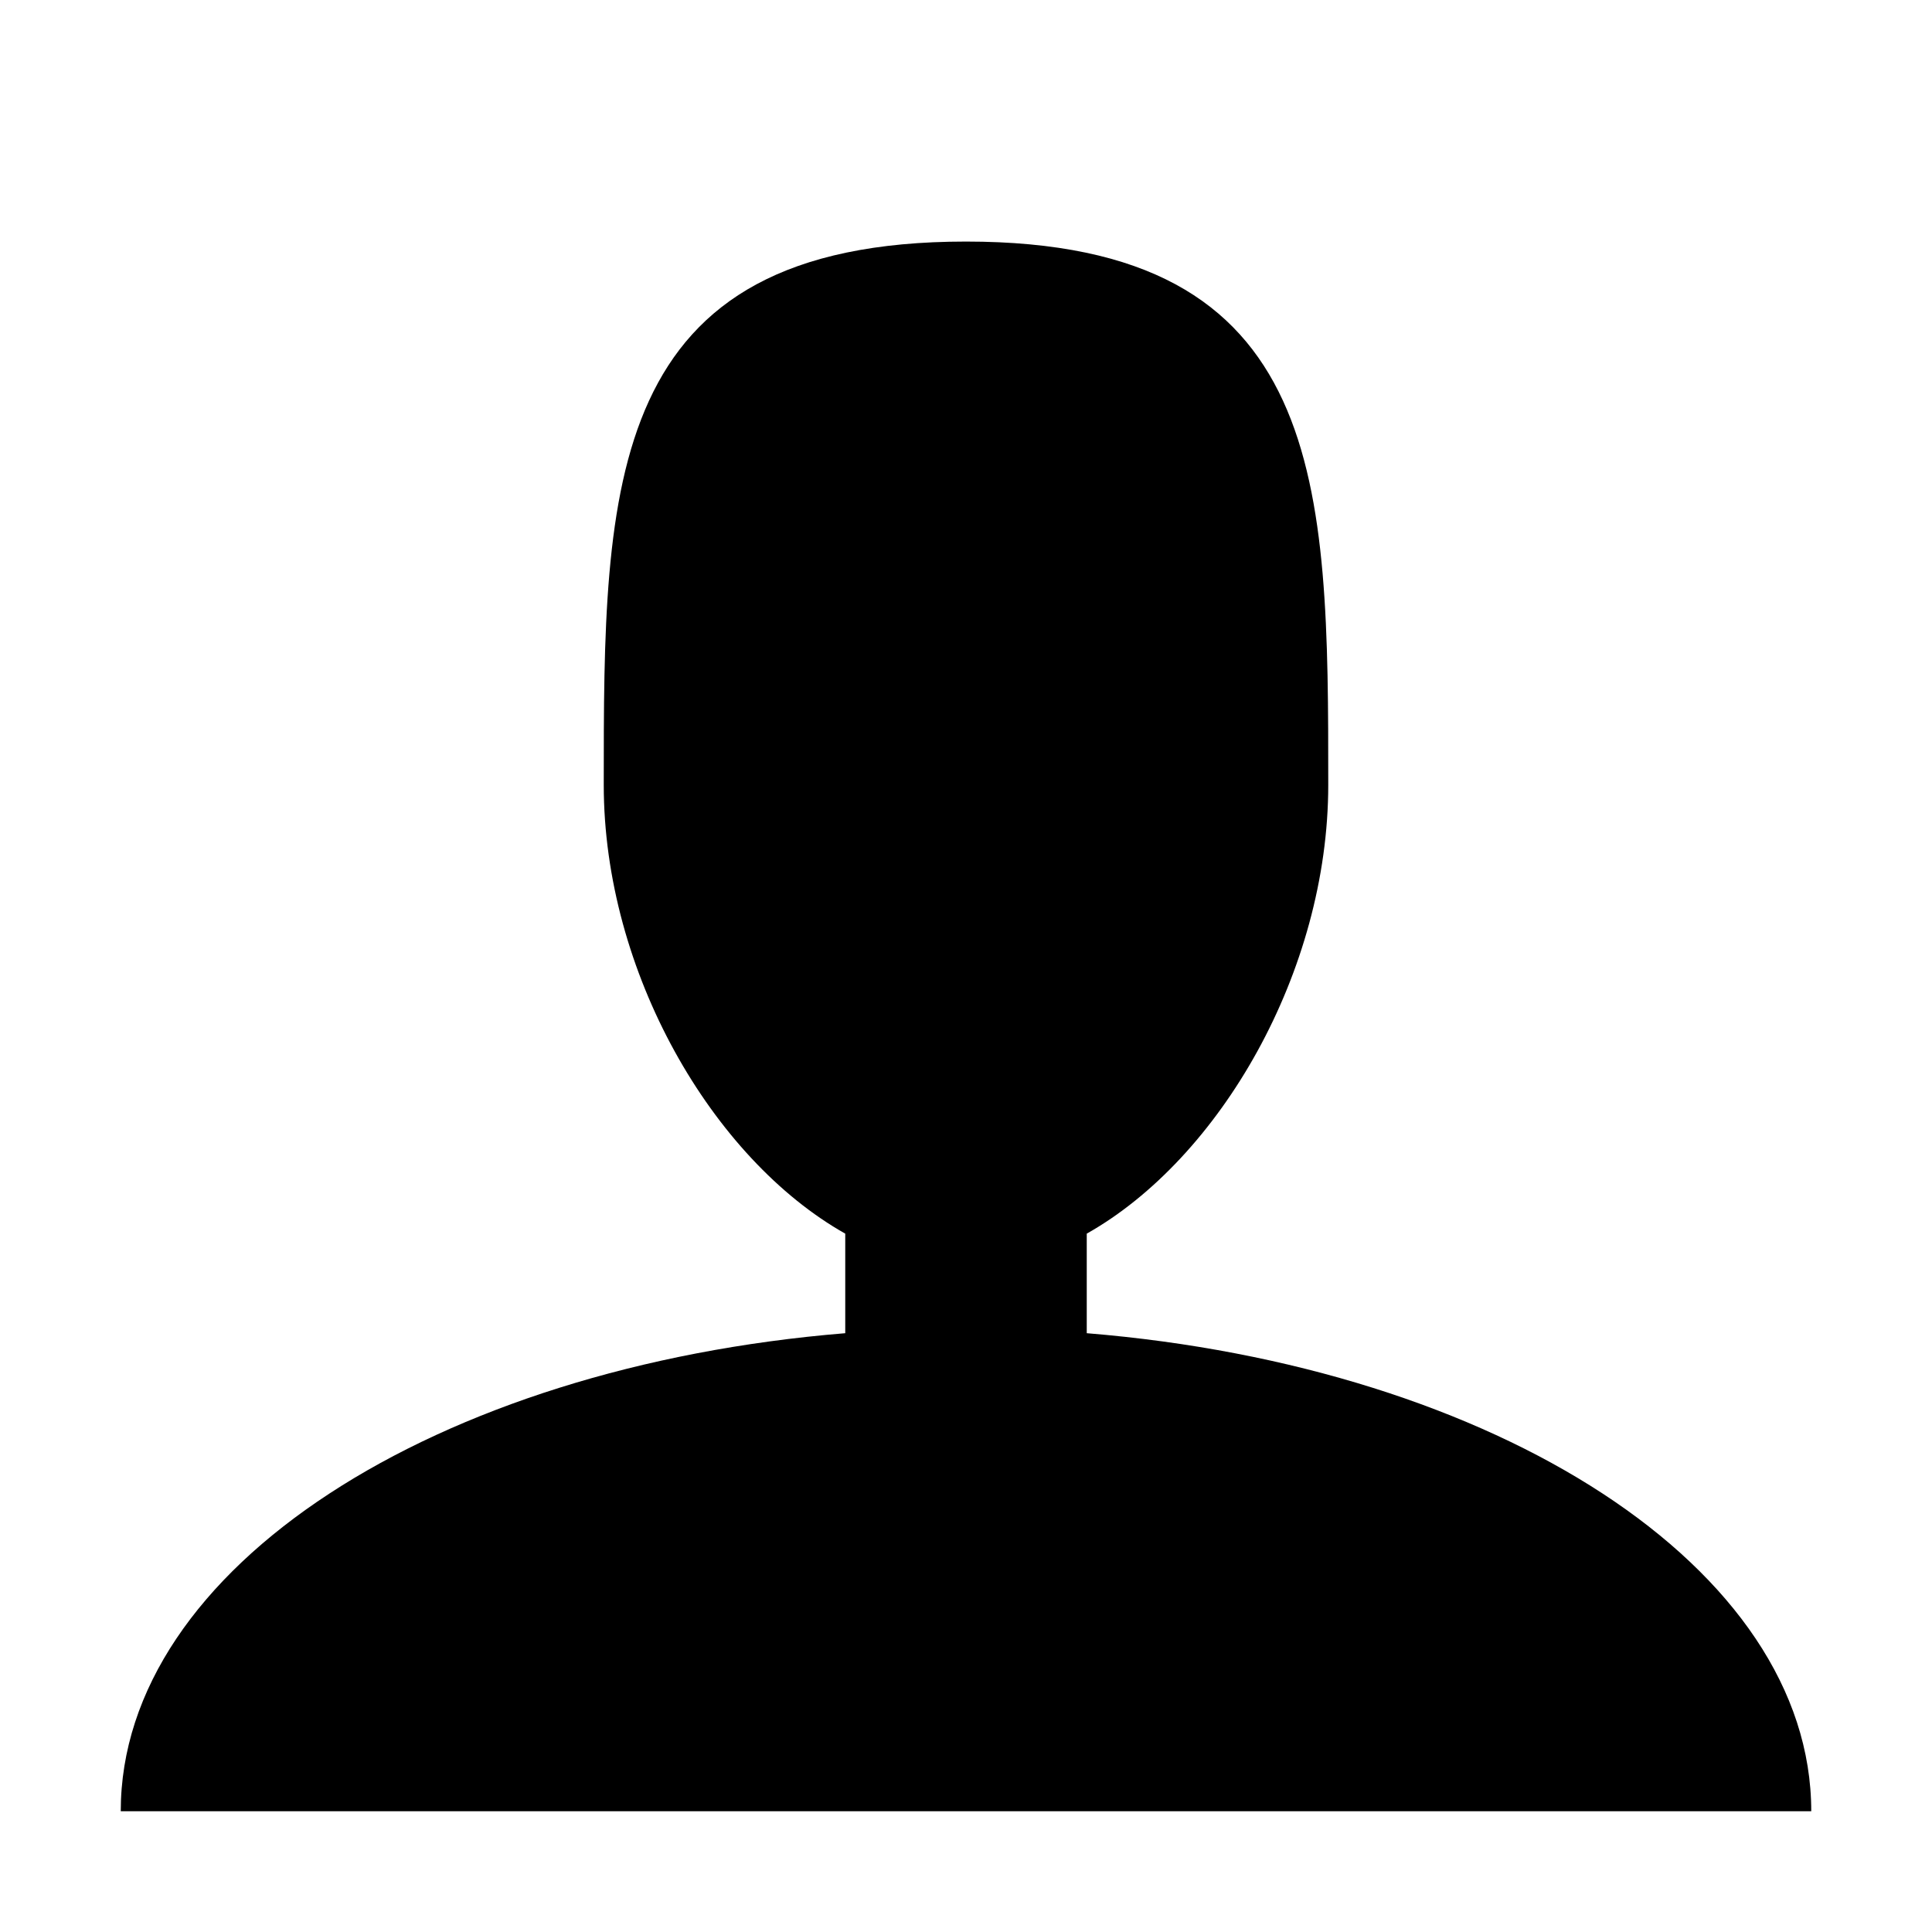
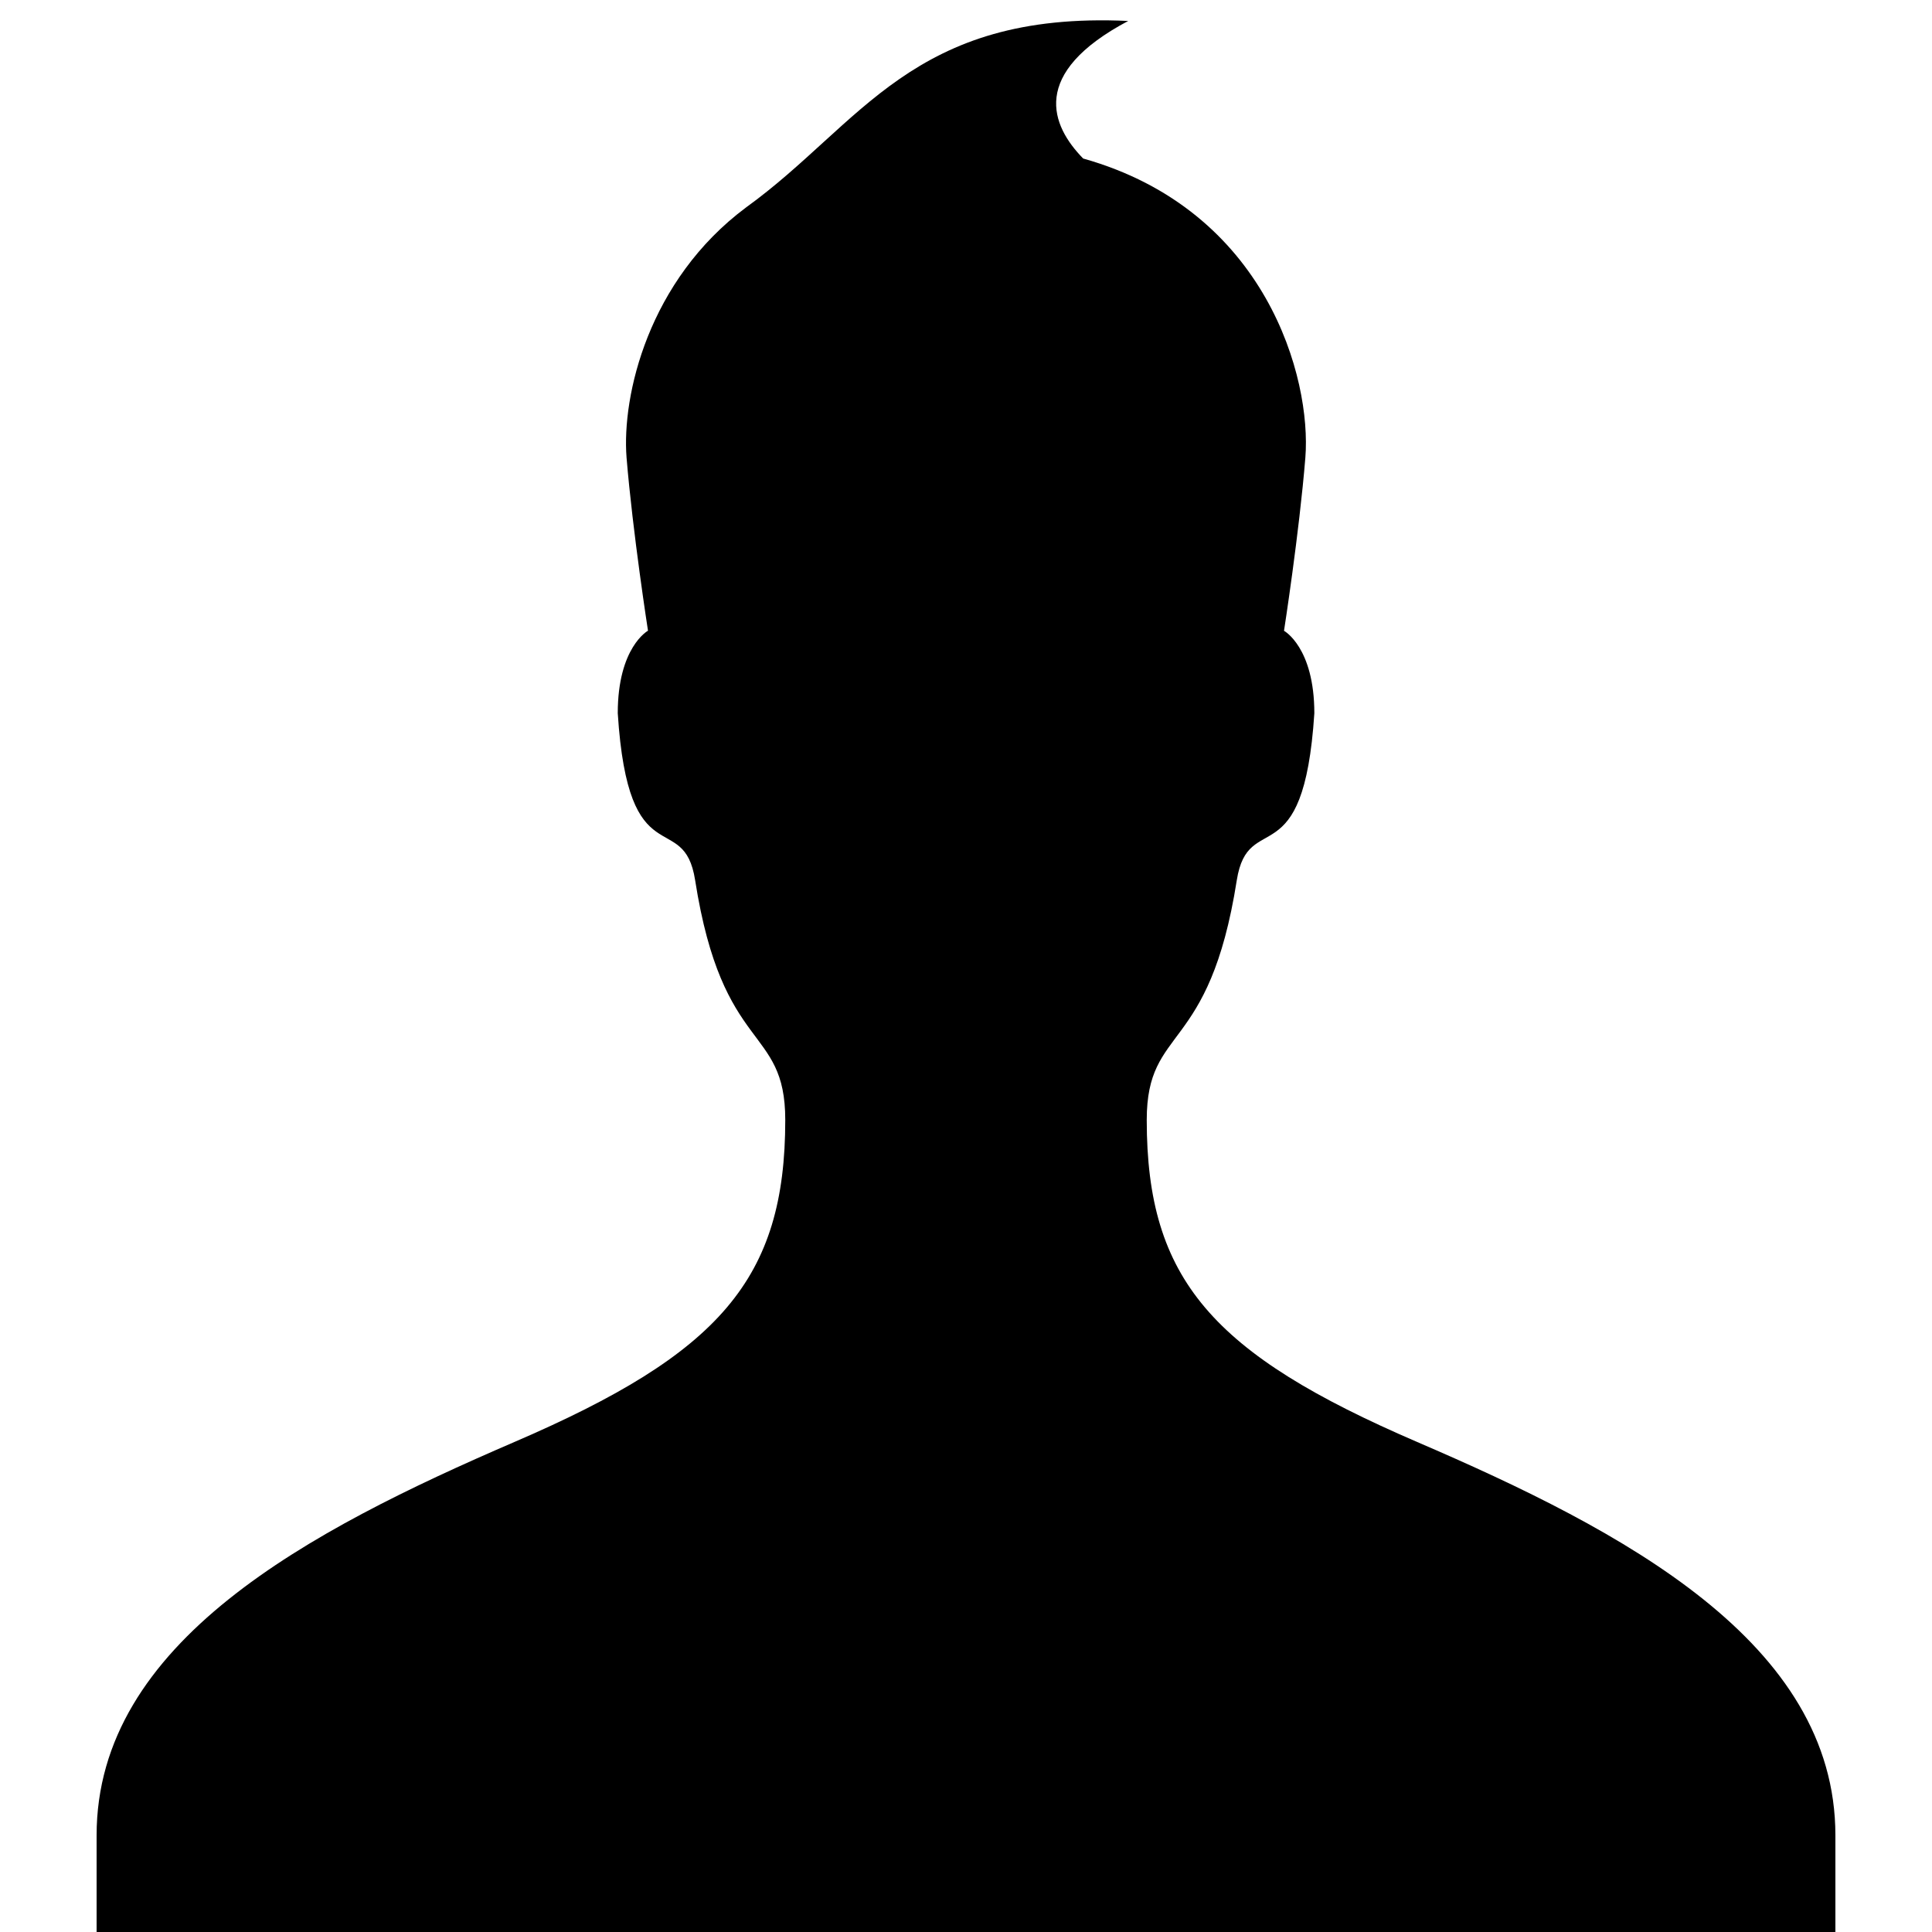
- <svg xmlns="http://www.w3.org/2000/svg" version="1.1" width="32" height="32" viewBox="0 0 32 32">
-   <path d="M18 22.082v-1.649c2.203-1.241 4-4.337 4-7.432 0-4.971 0-9-6-9s-6 4.029-6 9c0 3.096 1.797 6.191 4 7.432v1.649c-6.784 0.555-12 3.888-12 7.918h28c0-4.030-5.216-7.364-12-7.918z" />
+ <svg xmlns="http://www.w3.org/2000/svg" version="1.1" width="20" height="20" viewBox="0 0 20 20">
+   <path d="M7.725 2.146c-1.016 0.756-1.289 1.953-1.239 2.59 0.064 0.779 0.222 1.793 0.222 1.793s-0.313 0.17-0.313 0.854c0.109 1.717 0.683 0.976 0.801 1.729 0.284 1.814 0.933 1.491 0.933 2.481 0 1.649-0.68 2.42-2.803 3.334-2.13 0.918-4.326 2.073-4.326 4.073v1h18v-1c0-2-2.197-3.155-4.328-4.072-2.123-0.914-2.801-1.684-2.801-3.334 0-0.99 0.647-0.667 0.932-2.481 0.119-0.753 0.692-0.012 0.803-1.729 0-0.684-0.314-0.854-0.314-0.854s0.158-1.014 0.221-1.793c0.065-0.817-0.398-2.561-2.3-3.096-0.333-0.34-0.558-0.881 0.466-1.424-2.24-0.105-2.761 1.067-3.954 1.929z" />
</svg>
